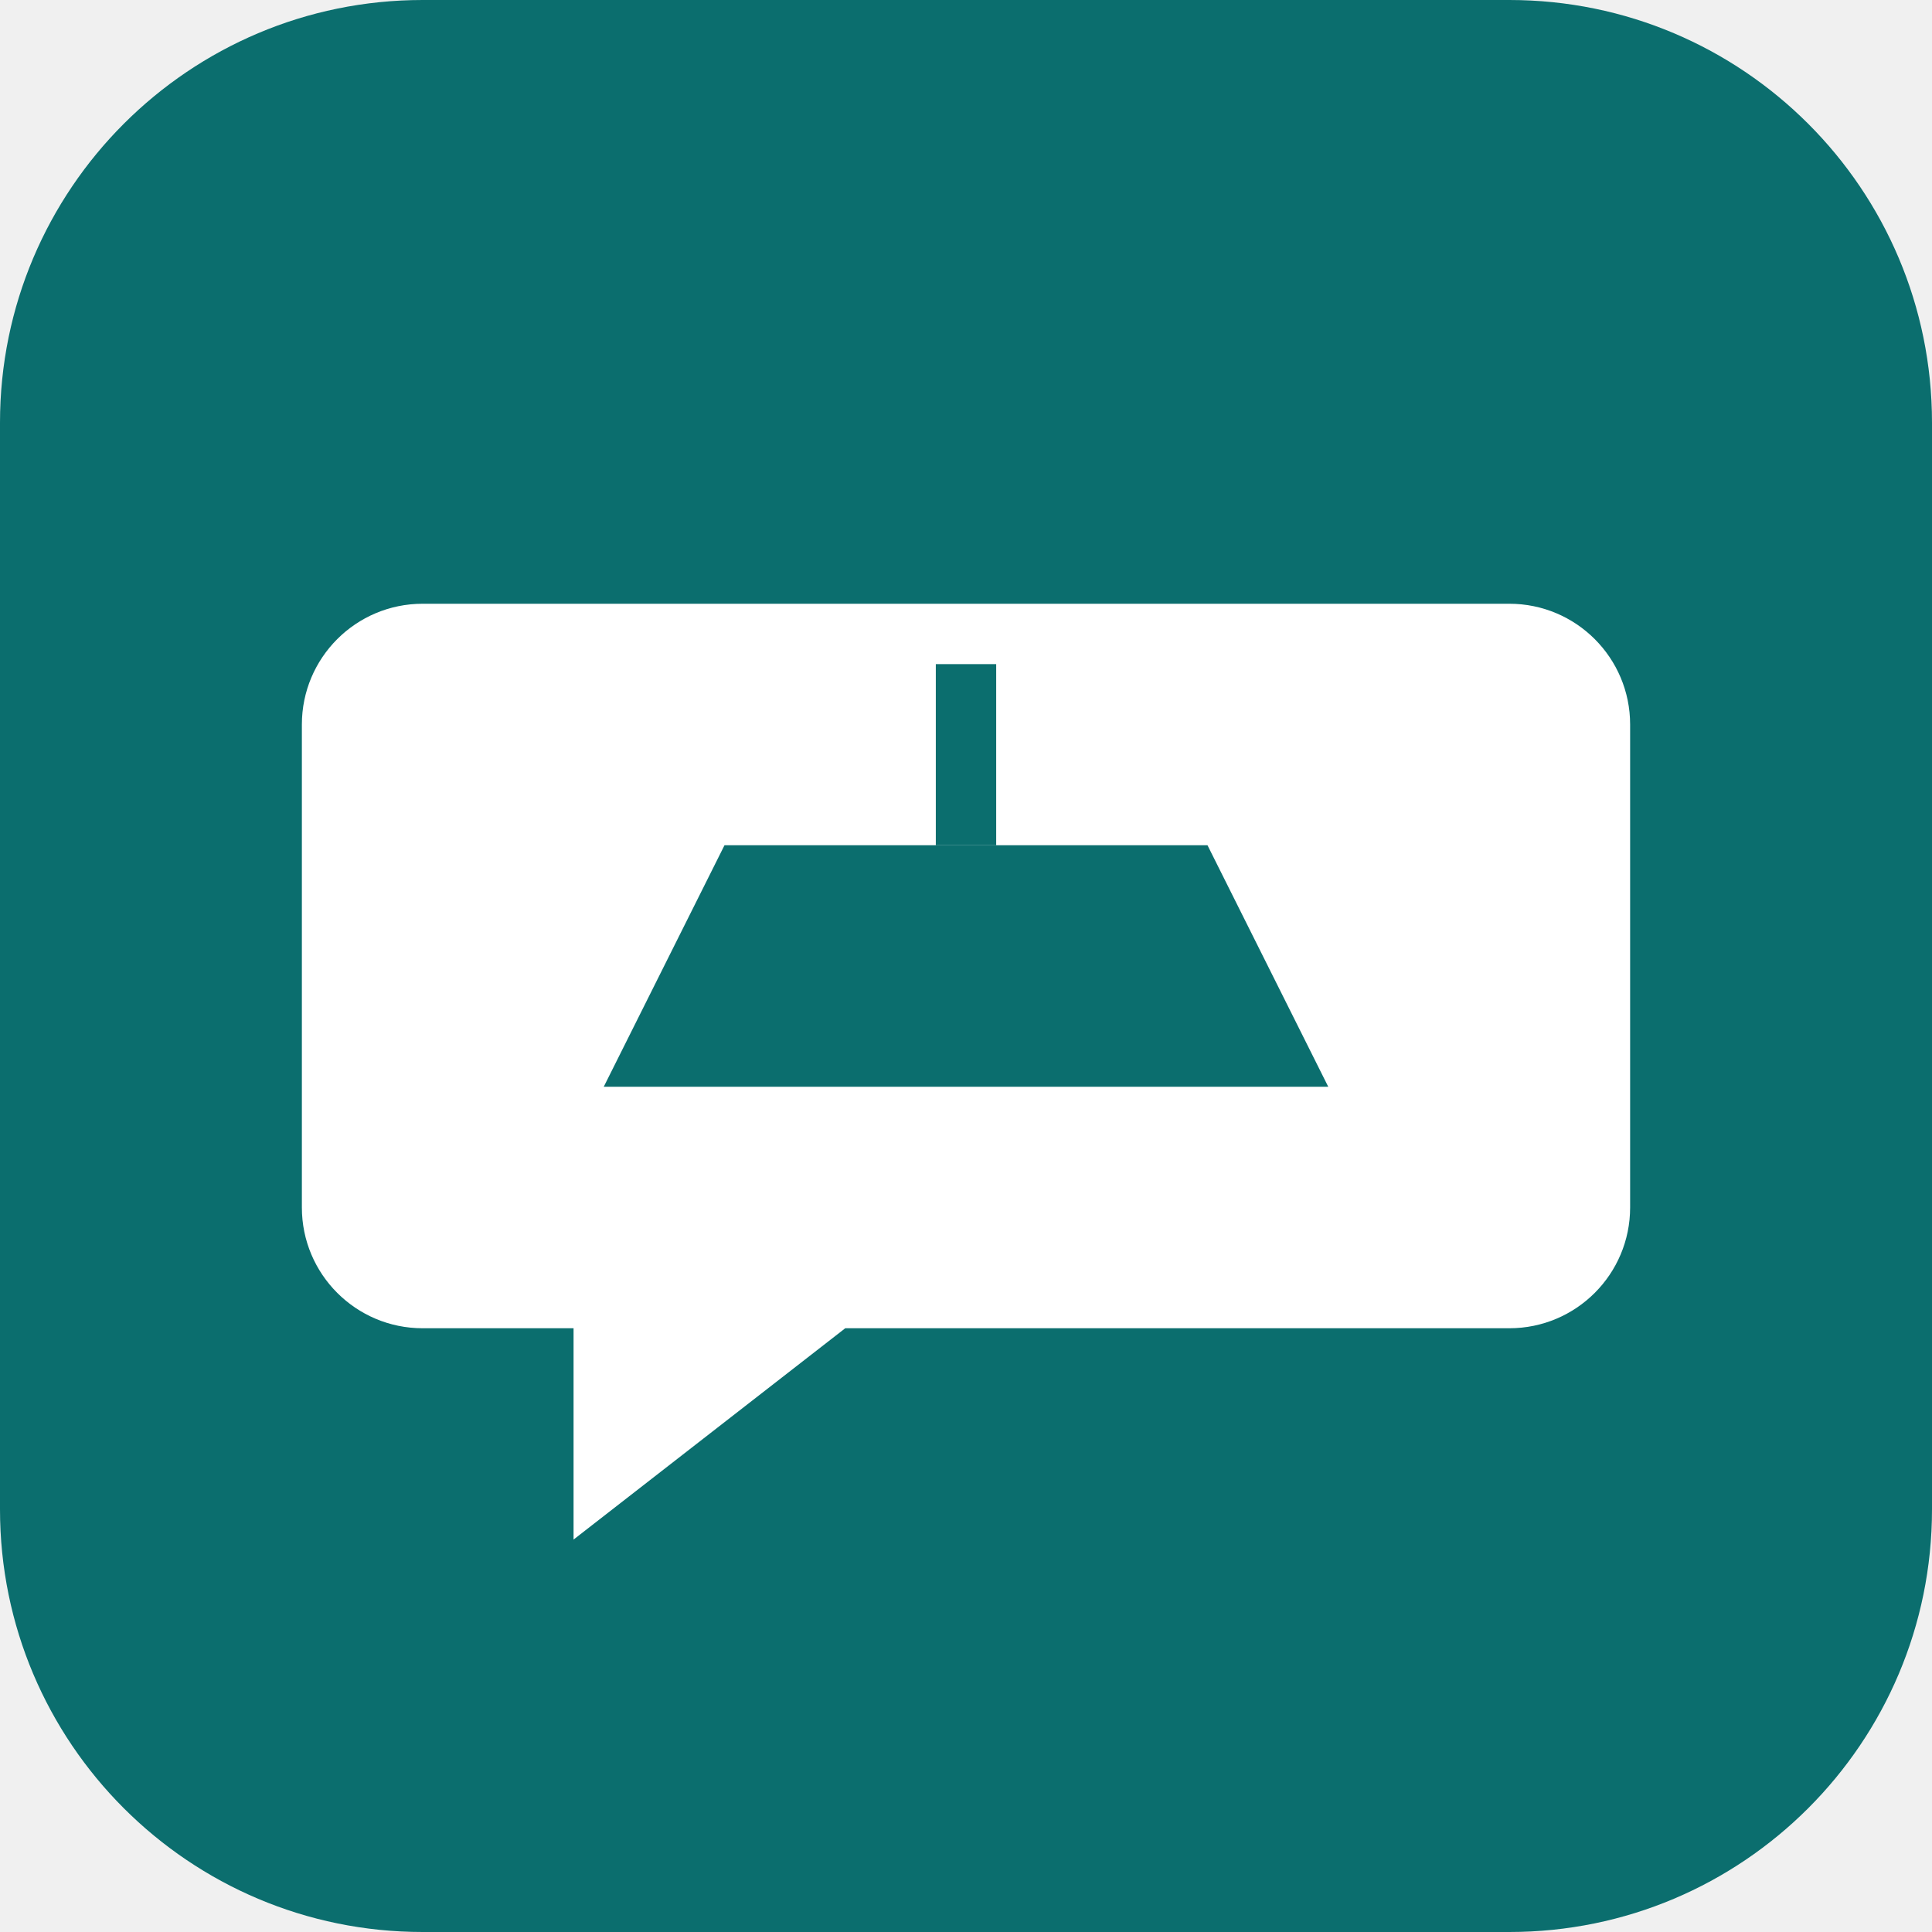
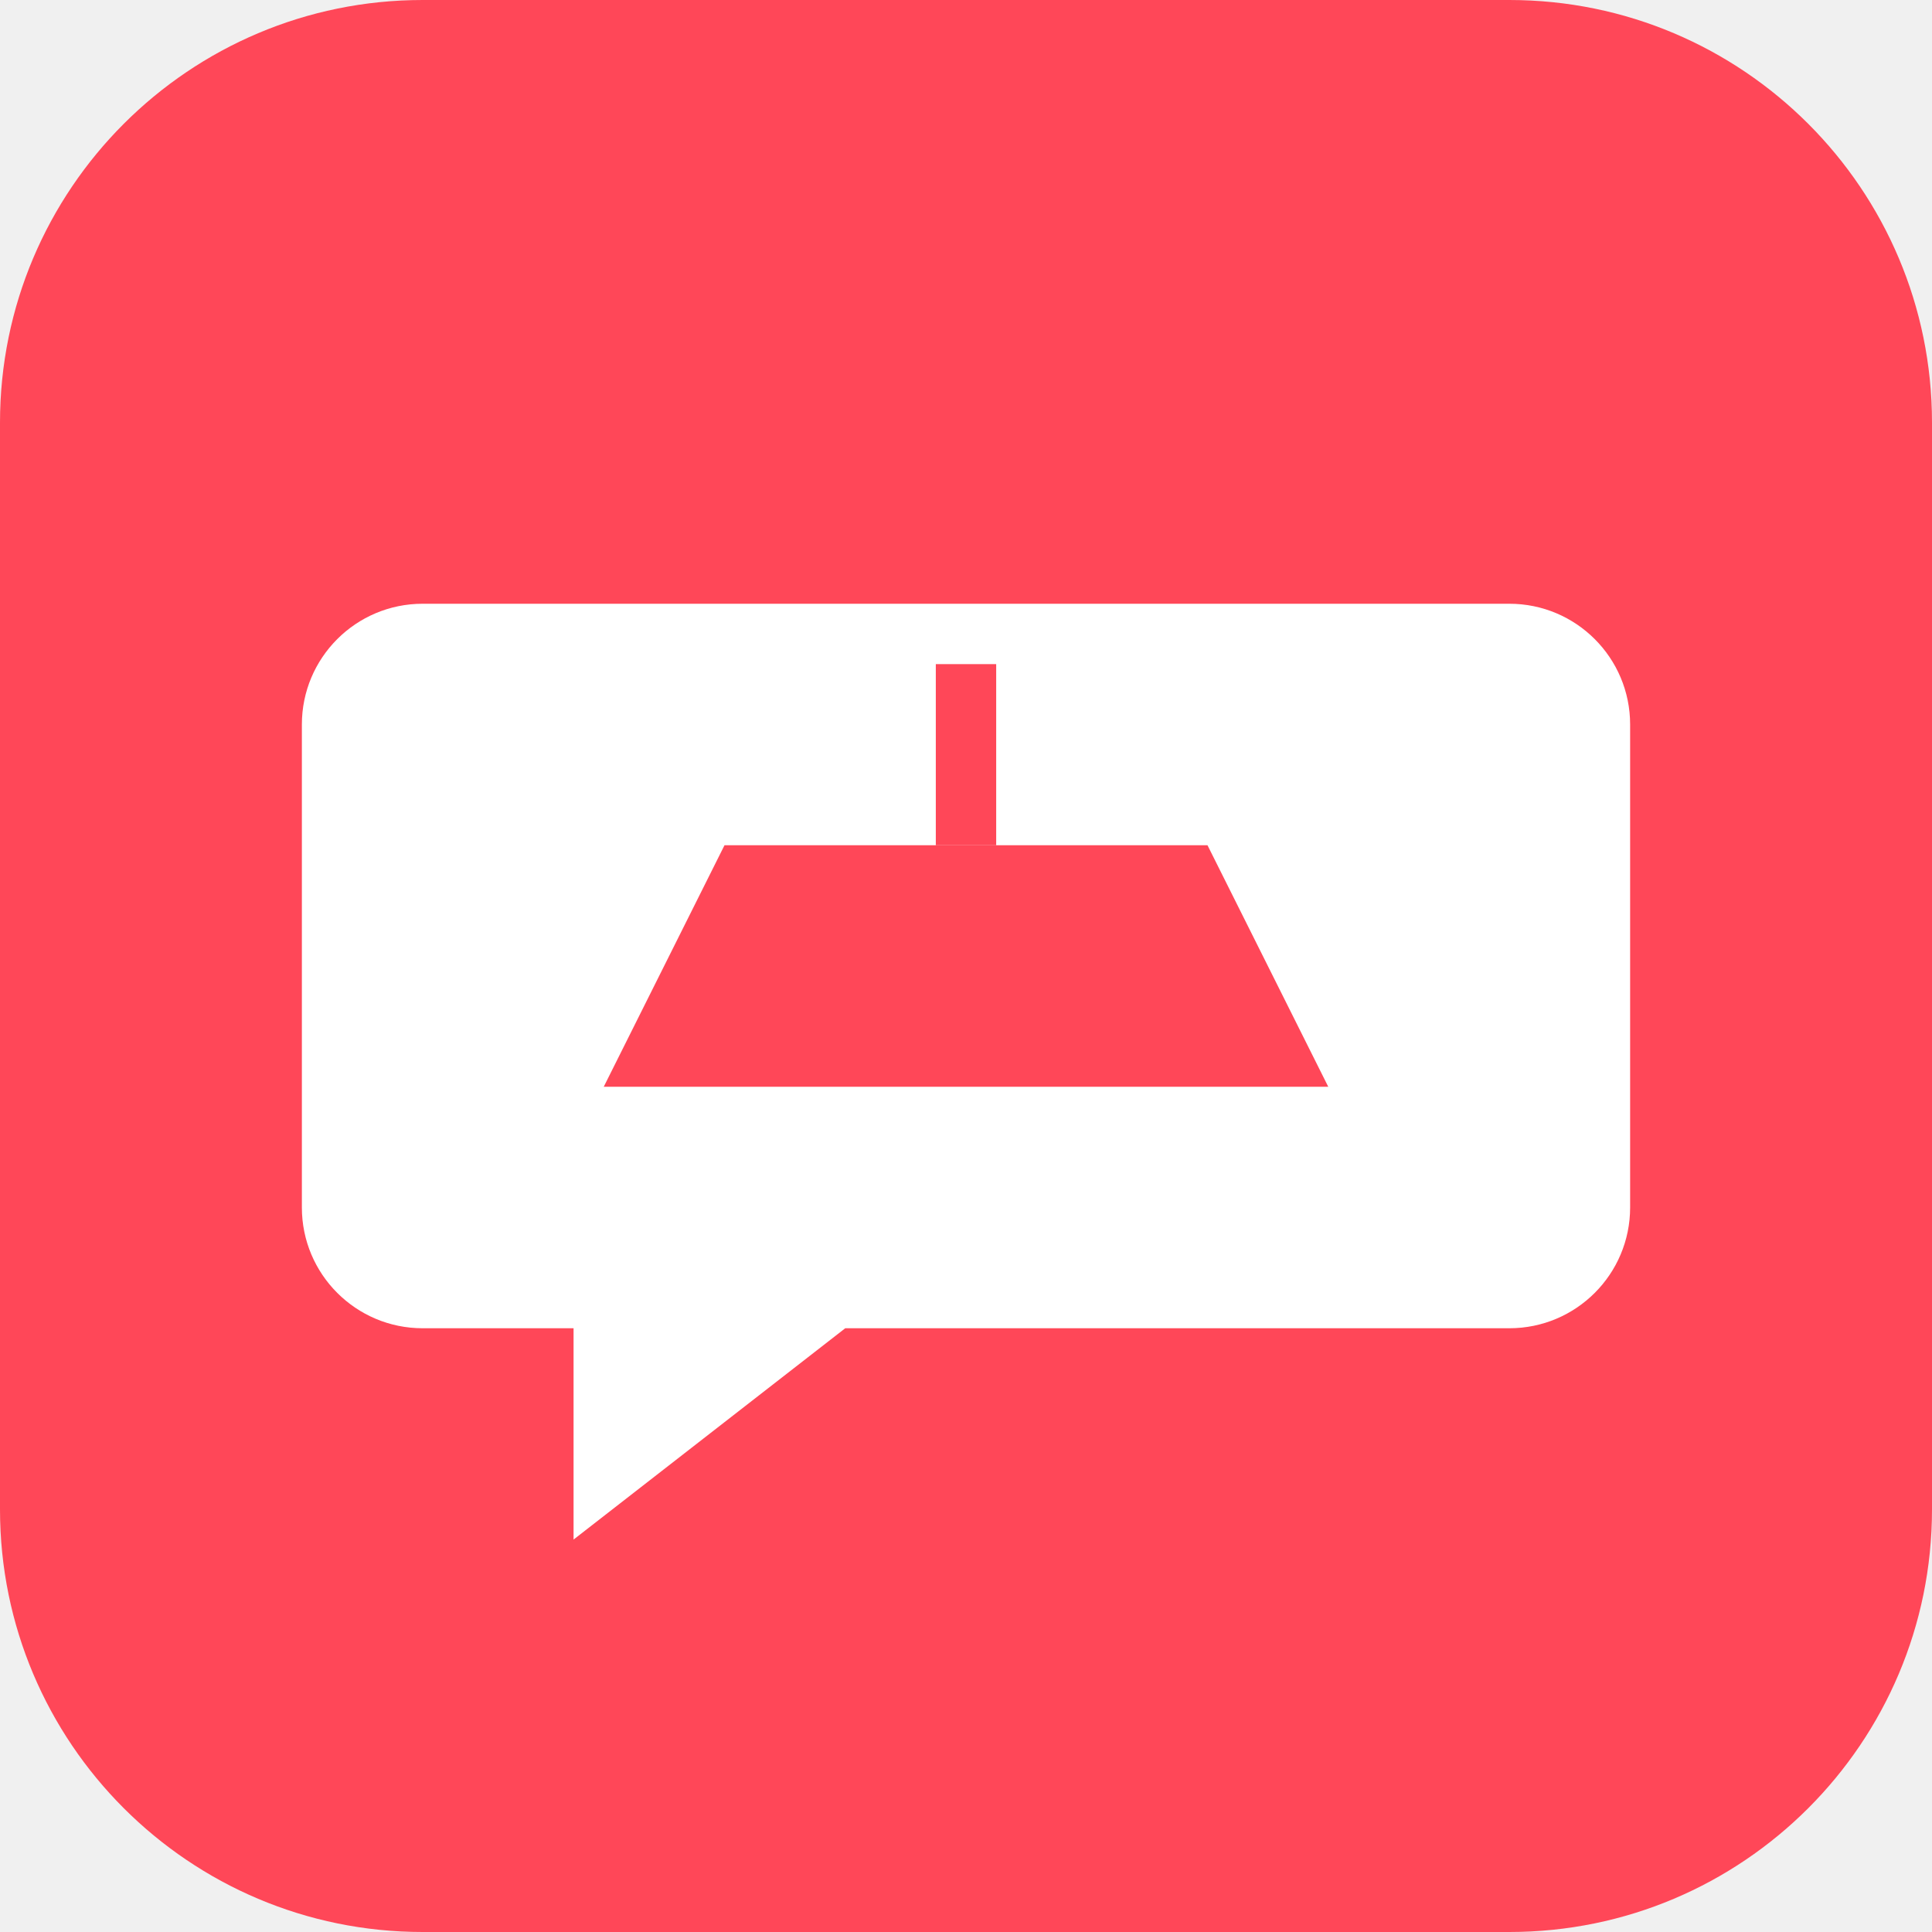
<svg xmlns="http://www.w3.org/2000/svg" viewBox="0 0 64 64">
-   <rect width="64" height="64" rx="14" fill="#0b6e6e" />
+   <rect width="64" height="64" rx="14" fill="#FF4758" />
  <path d="M14 20h36a4 4 0 0 1 4 4v16a4 4 0 0 1-4 4H28l-9 7v-7h-5a4 4 0 0 1-4-4V24a4 4 0 0 1 4-4z" fill="#fff" />
-   <path d="M20 36l4-8h16l4 8z" fill="#0b6e6e" />
-   <rect x="31" y="22" width="2" height="6" fill="#0b6e6e" />
+   <path d="M20 36l4-8h16l4 8z" fill="#FF4758" />
+   <rect x="31" y="22" width="2" height="6" fill="#FF4758" />
</svg>
